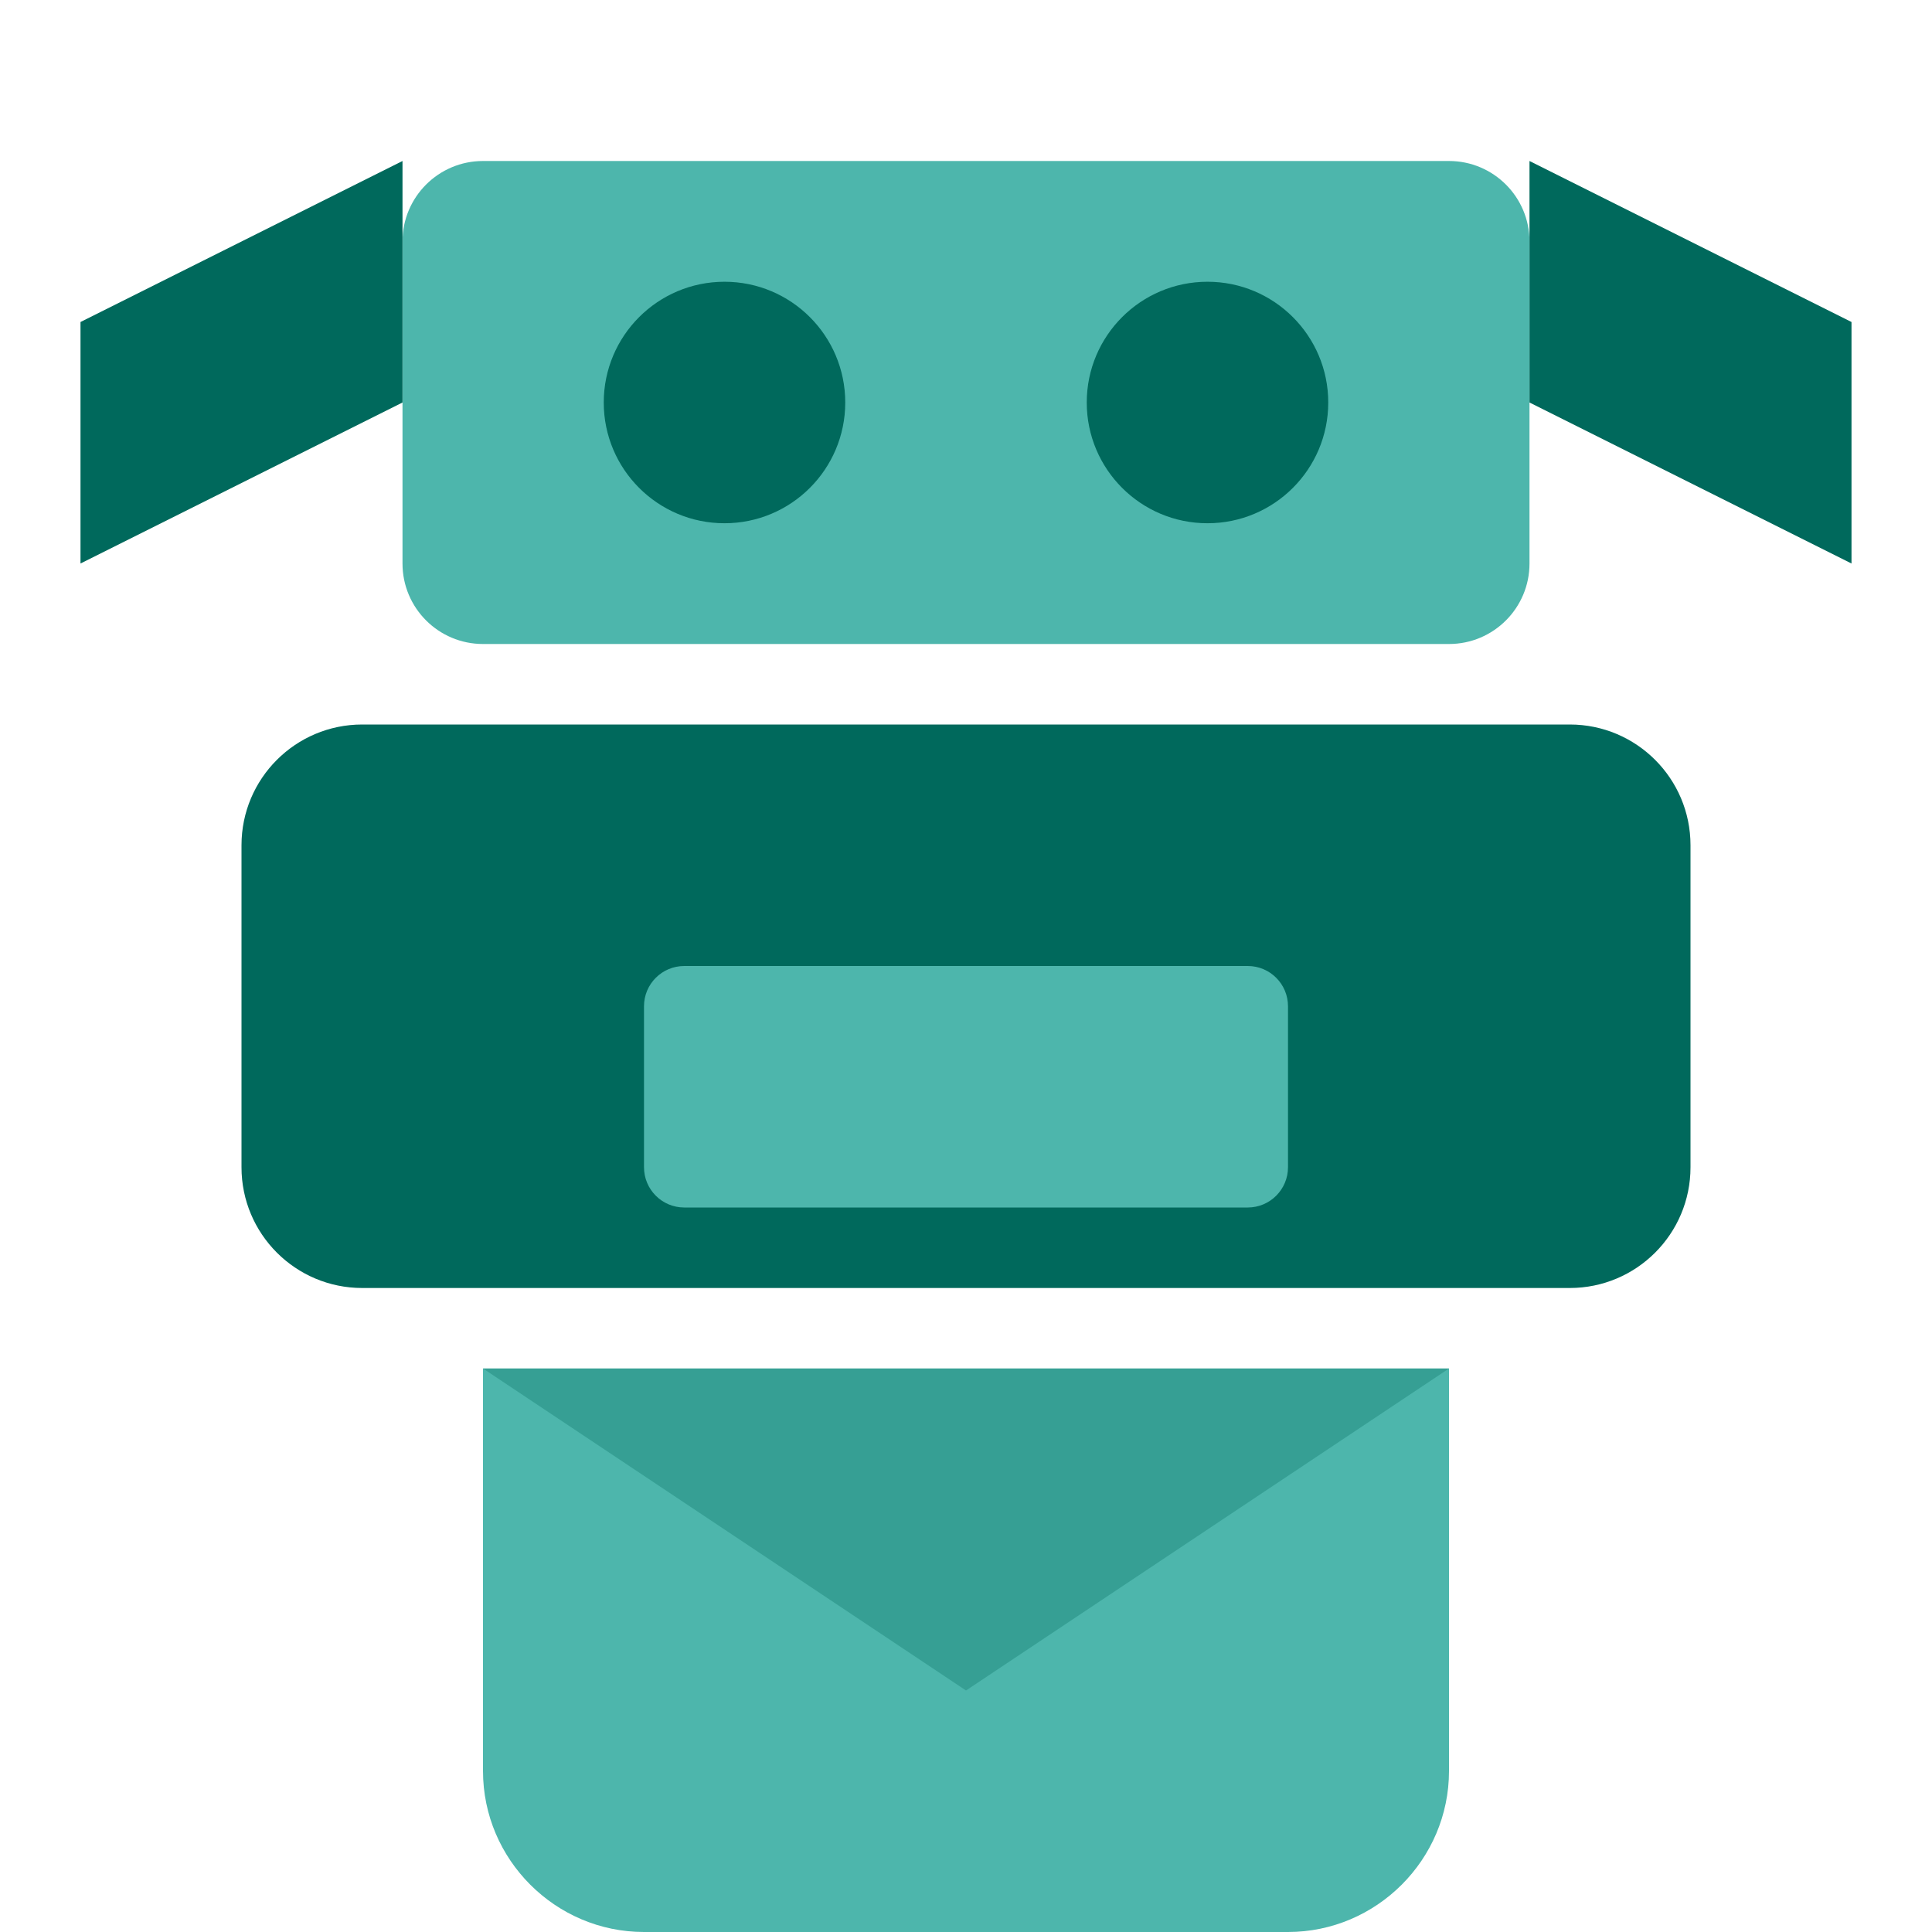
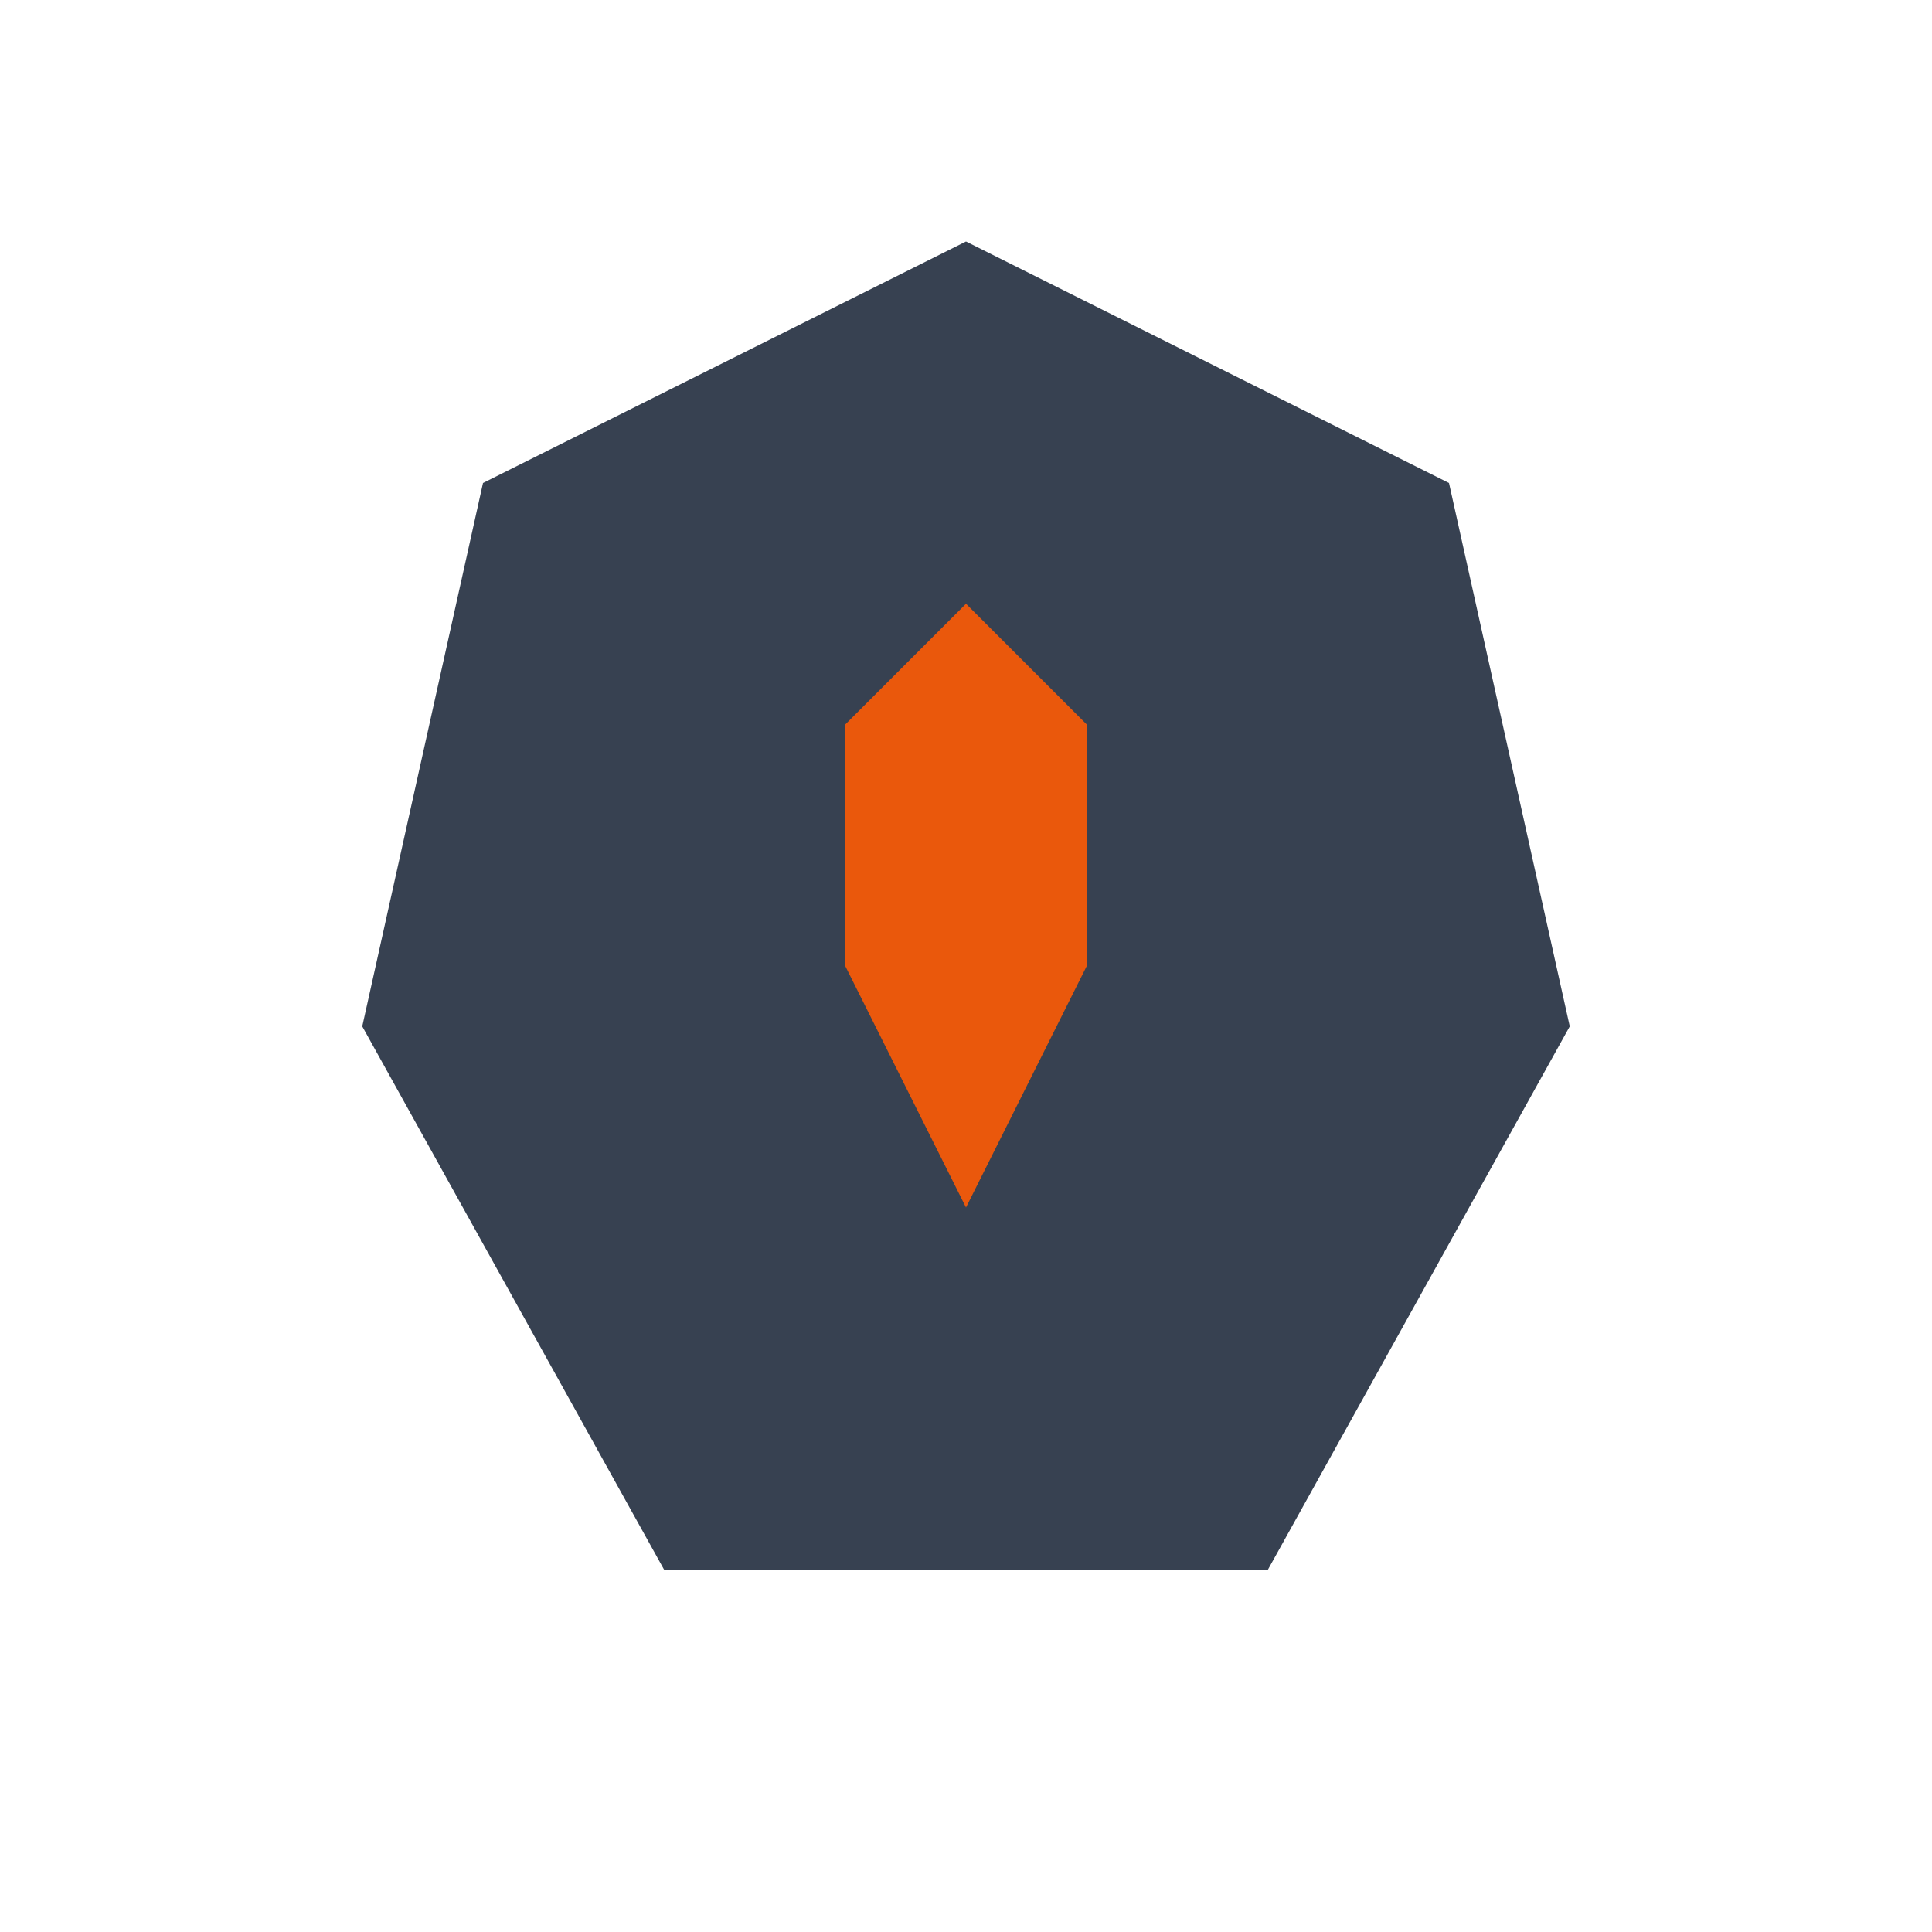
- <svg xmlns="http://www.w3.org/2000/svg" viewBox="0 0 24 24">
-   <rect x="5" y="2" width="14" height="6" rx="1" fill="#4db6ac" />
-   <path d="M5 2 L1 4 V7 L5 5 Z" fill="#00695c" />
-   <path d="M19 2 L23 4 V7 L19 5 Z" fill="#00695c" />
-   <circle cx="9" cy="5" r="1.5" fill="#00695c" />
-   <circle cx="15" cy="5" r="1.5" fill="#00695c" />
-   <rect x="3" y="9" width="18" height="7" rx="1.5" fill="#00695c" />
-   <rect x="8" y="12" width="8" height="3" rx="0.5" fill="#4db6ac" />
-   <path d="M6 17 H18 V22 C18 23.1 17.1 24 16 24 H8 C6.9 24 6 23.1 6 22 V17 Z" fill="#4db6ac" />
-   <path d="M6 17 L18 17 L12 21 Z" fill="#00695c" opacity="0.3" />
+ <svg xmlns="http://www.w3.org/2000/svg" viewBox="0 0 32 32">
+   <path d="M16 4 L24 8 L26 17 L21 26 L11 26 L6 17 L8 8 Z" fill="#374151" />
+   <path d="M16 10 L18 12 L18 16 L16 20 L14 16 L14 12 Z" fill="#EA580C" />
</svg>
